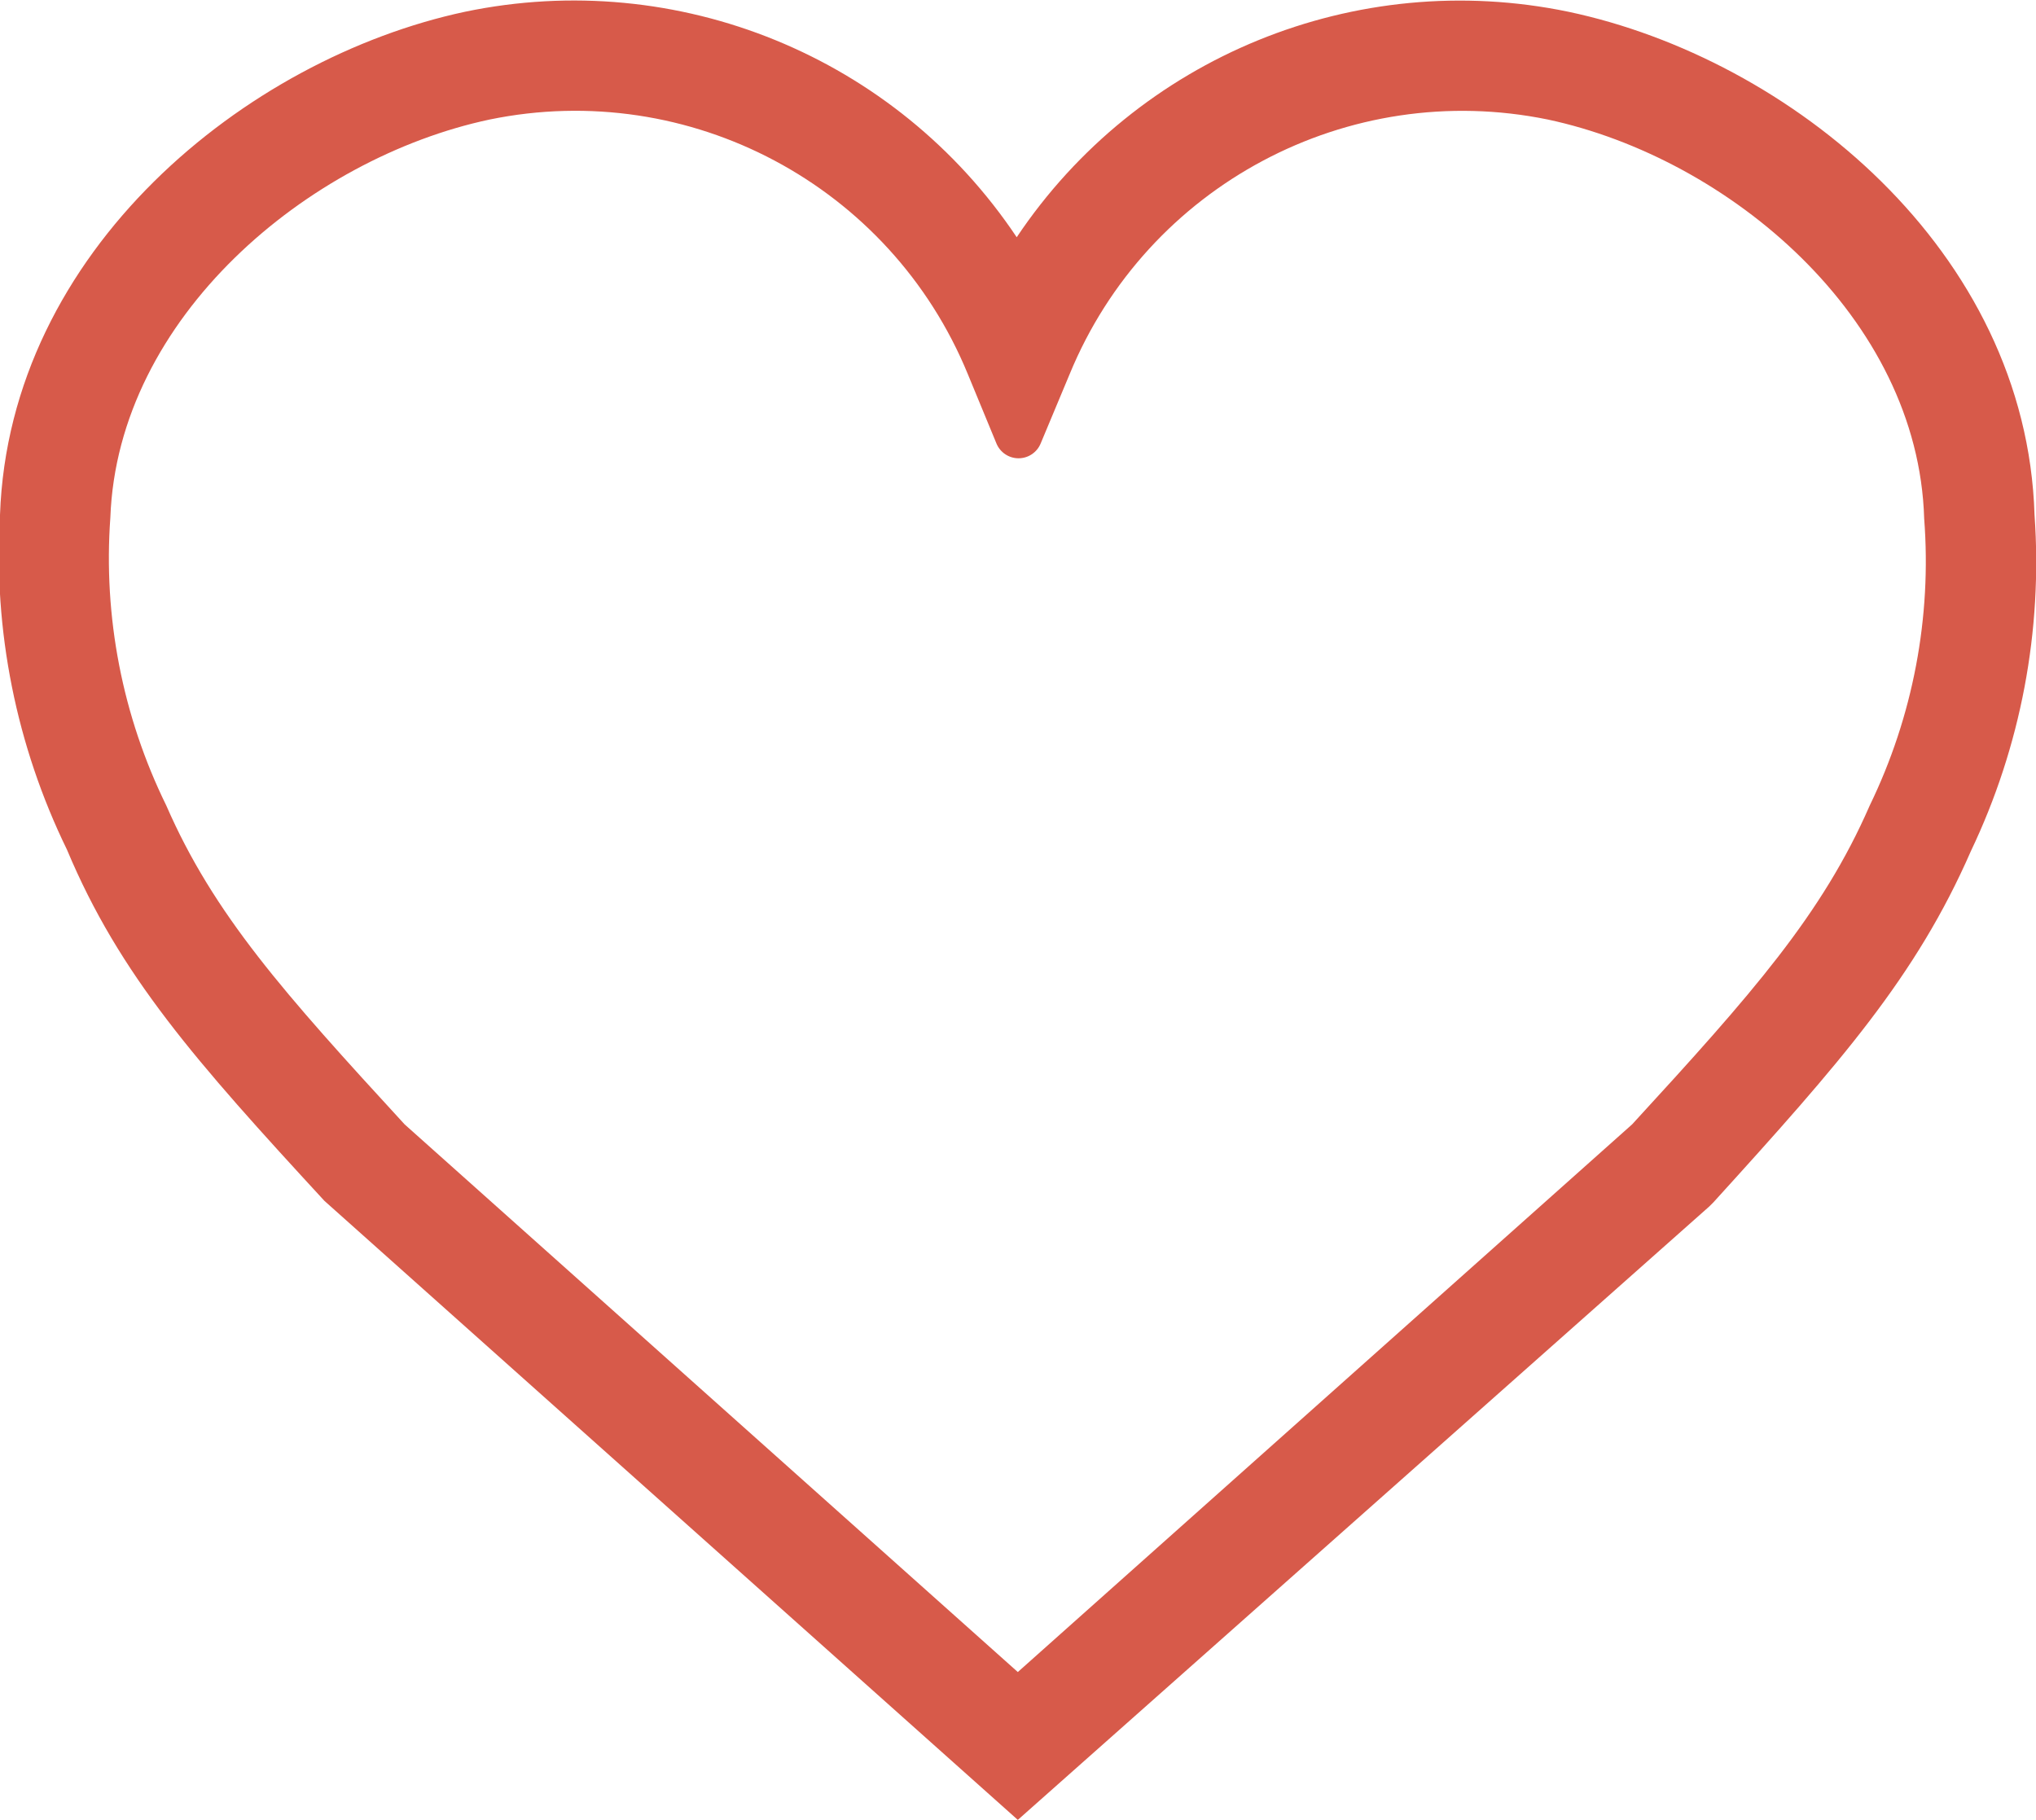
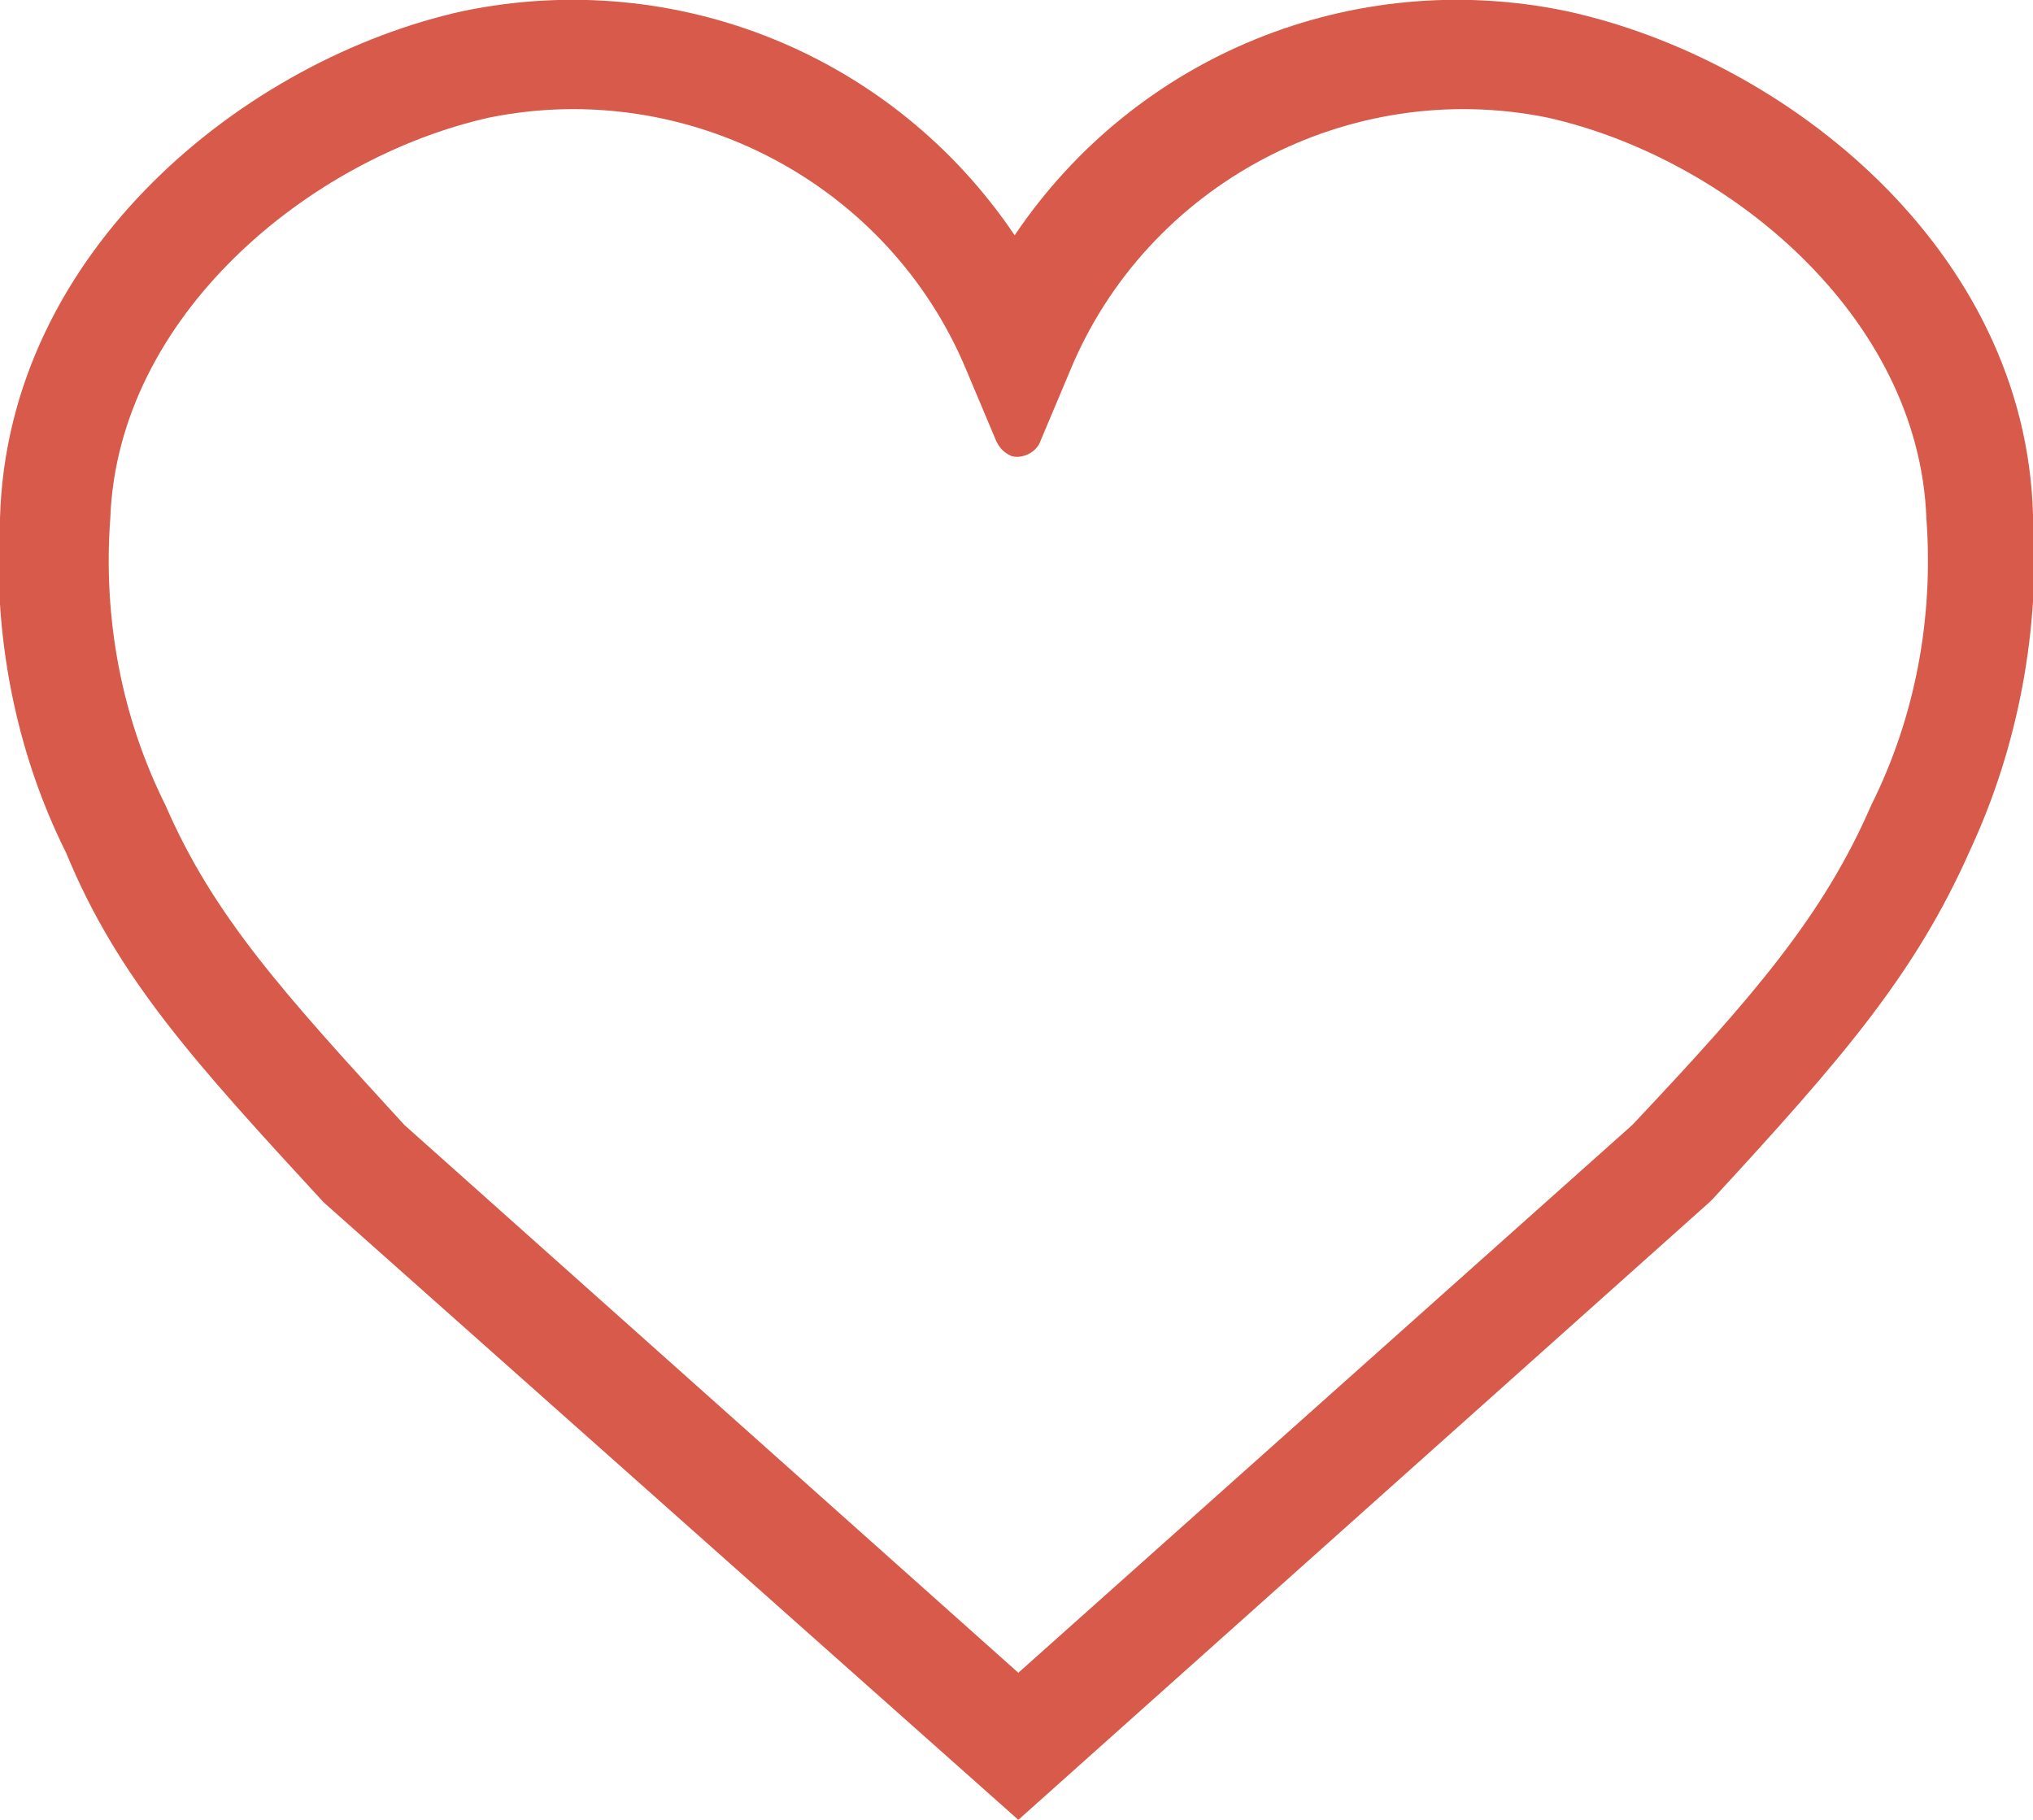
- <svg xmlns="http://www.w3.org/2000/svg" viewBox="0 0 55.35 49.48">
-   <defs>
-     <style>.cls-1{fill:#d75a4a;}</style>
-   </defs>
-   <g id="Layer_2" data-name="Layer 2">
-     <g id="Layer_2-2" data-name="Layer 2">
-       <path class="cls-1" d="M27.67,49.48,8.82,32.65c-3.51-3.81-5.57-6.14-7-9.55A18.29,18.29,0,0,1,0,14C.25,6.81,6.69,1.59,12.64.32a14.48,14.48,0,0,1,15,6.13,14.5,14.5,0,0,1,15-6.13C48.65,1.59,55.09,6.8,55.31,14a18.24,18.24,0,0,1-1.73,9.14c-1.49,3.41-3.54,5.74-7,9.55l-.11.11ZM11,30.57,27.67,45.46l16.7-14.89c3.26-3.55,5.17-5.71,6.46-8.67a15.2,15.2,0,0,0,1.48-7.8v0C52.15,8.63,47,4.3,42.08,3.25a11.55,11.55,0,0,0-13,6.92l-.79,1.89a.65.65,0,0,1-1.2,0l-.78-1.89a11.54,11.54,0,0,0-13-6.92C8.37,4.3,3.2,8.63,3,14.07A15.27,15.27,0,0,0,4.52,21.9C5.81,24.86,7.72,27,11,30.57Z" />
+ <svg xmlns="http://www.w3.org/2000/svg" version="1.1" id="Layer_1" x="0px" y="0px" viewBox="0 0 55.3 49.5" style="enable-background:new 0 0 55.3 49.5;" xml:space="preserve">
+   <style type="text/css">
+ 	.st0{fill:#D75A4A;}
+ </style>
+   <g>
+     <g id="Layer_2-2">
+       <path class="st0" d="M27.7,49.5L8.8,32.7c-3.5-3.8-5.6-6.1-7-9.5c-1.4-2.8-2-6-1.8-9.1C0.2,6.8,6.7,1.6,12.6,0.3    c5.8-1.2,11.7,1.2,15,6.1c3.3-4.9,9.2-7.3,15-6.1c6,1.3,12.5,6.5,12.7,13.7c0.2,3.1-0.4,6.3-1.7,9.1c-1.5,3.4-3.5,5.7-7,9.5    l-0.1,0.1L27.7,49.5z M11,30.6l16.7,14.9l16.7-14.9c3.3-3.5,5.2-5.7,6.5-8.7c1.2-2.4,1.7-5.1,1.5-7.8l0,0    C52.2,8.6,47,4.3,42.1,3.2c-5.4-1.1-10.9,1.8-13,6.9l-0.8,1.9c-0.1,0.3-0.5,0.5-0.8,0.4c-0.2-0.1-0.3-0.2-0.4-0.4l-0.8-1.9    c-2.1-5.1-7.6-8-13-6.9C8.4,4.3,3.2,8.6,3,14.1c-0.2,2.7,0.3,5.4,1.5,7.8C5.8,24.9,7.7,27,11,30.6z" />
    </g>
  </g>
</svg>
